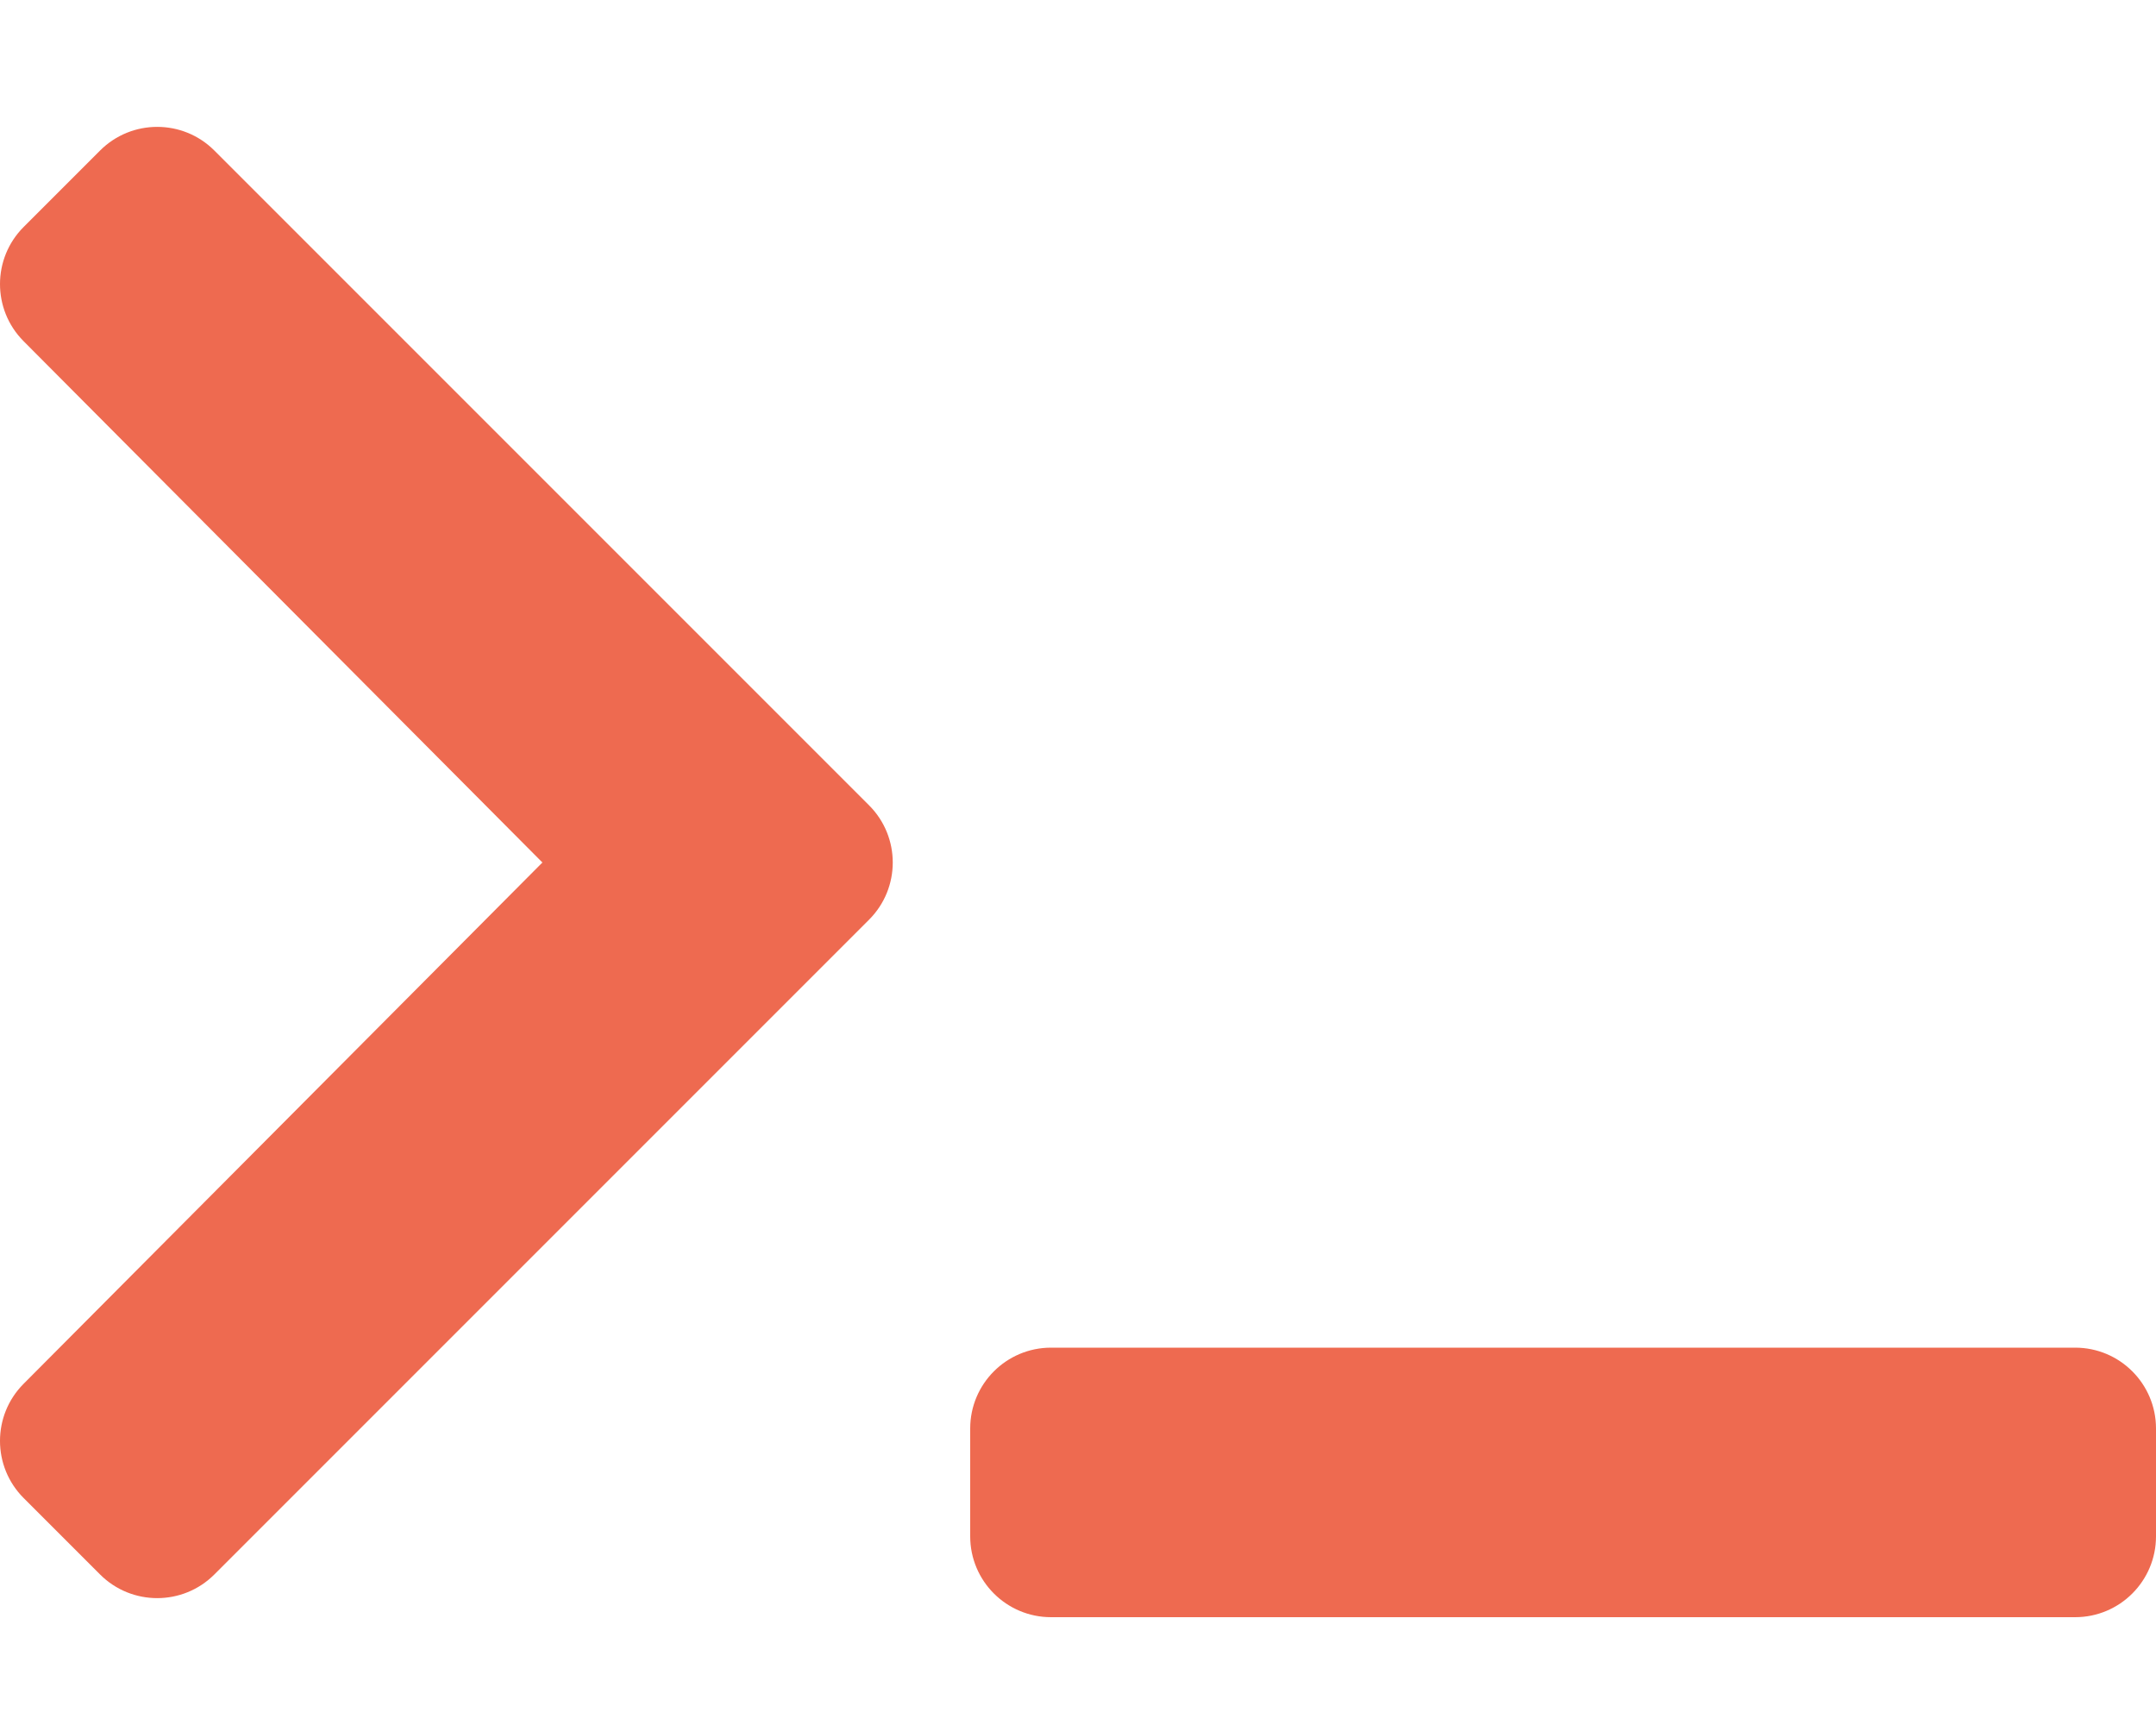
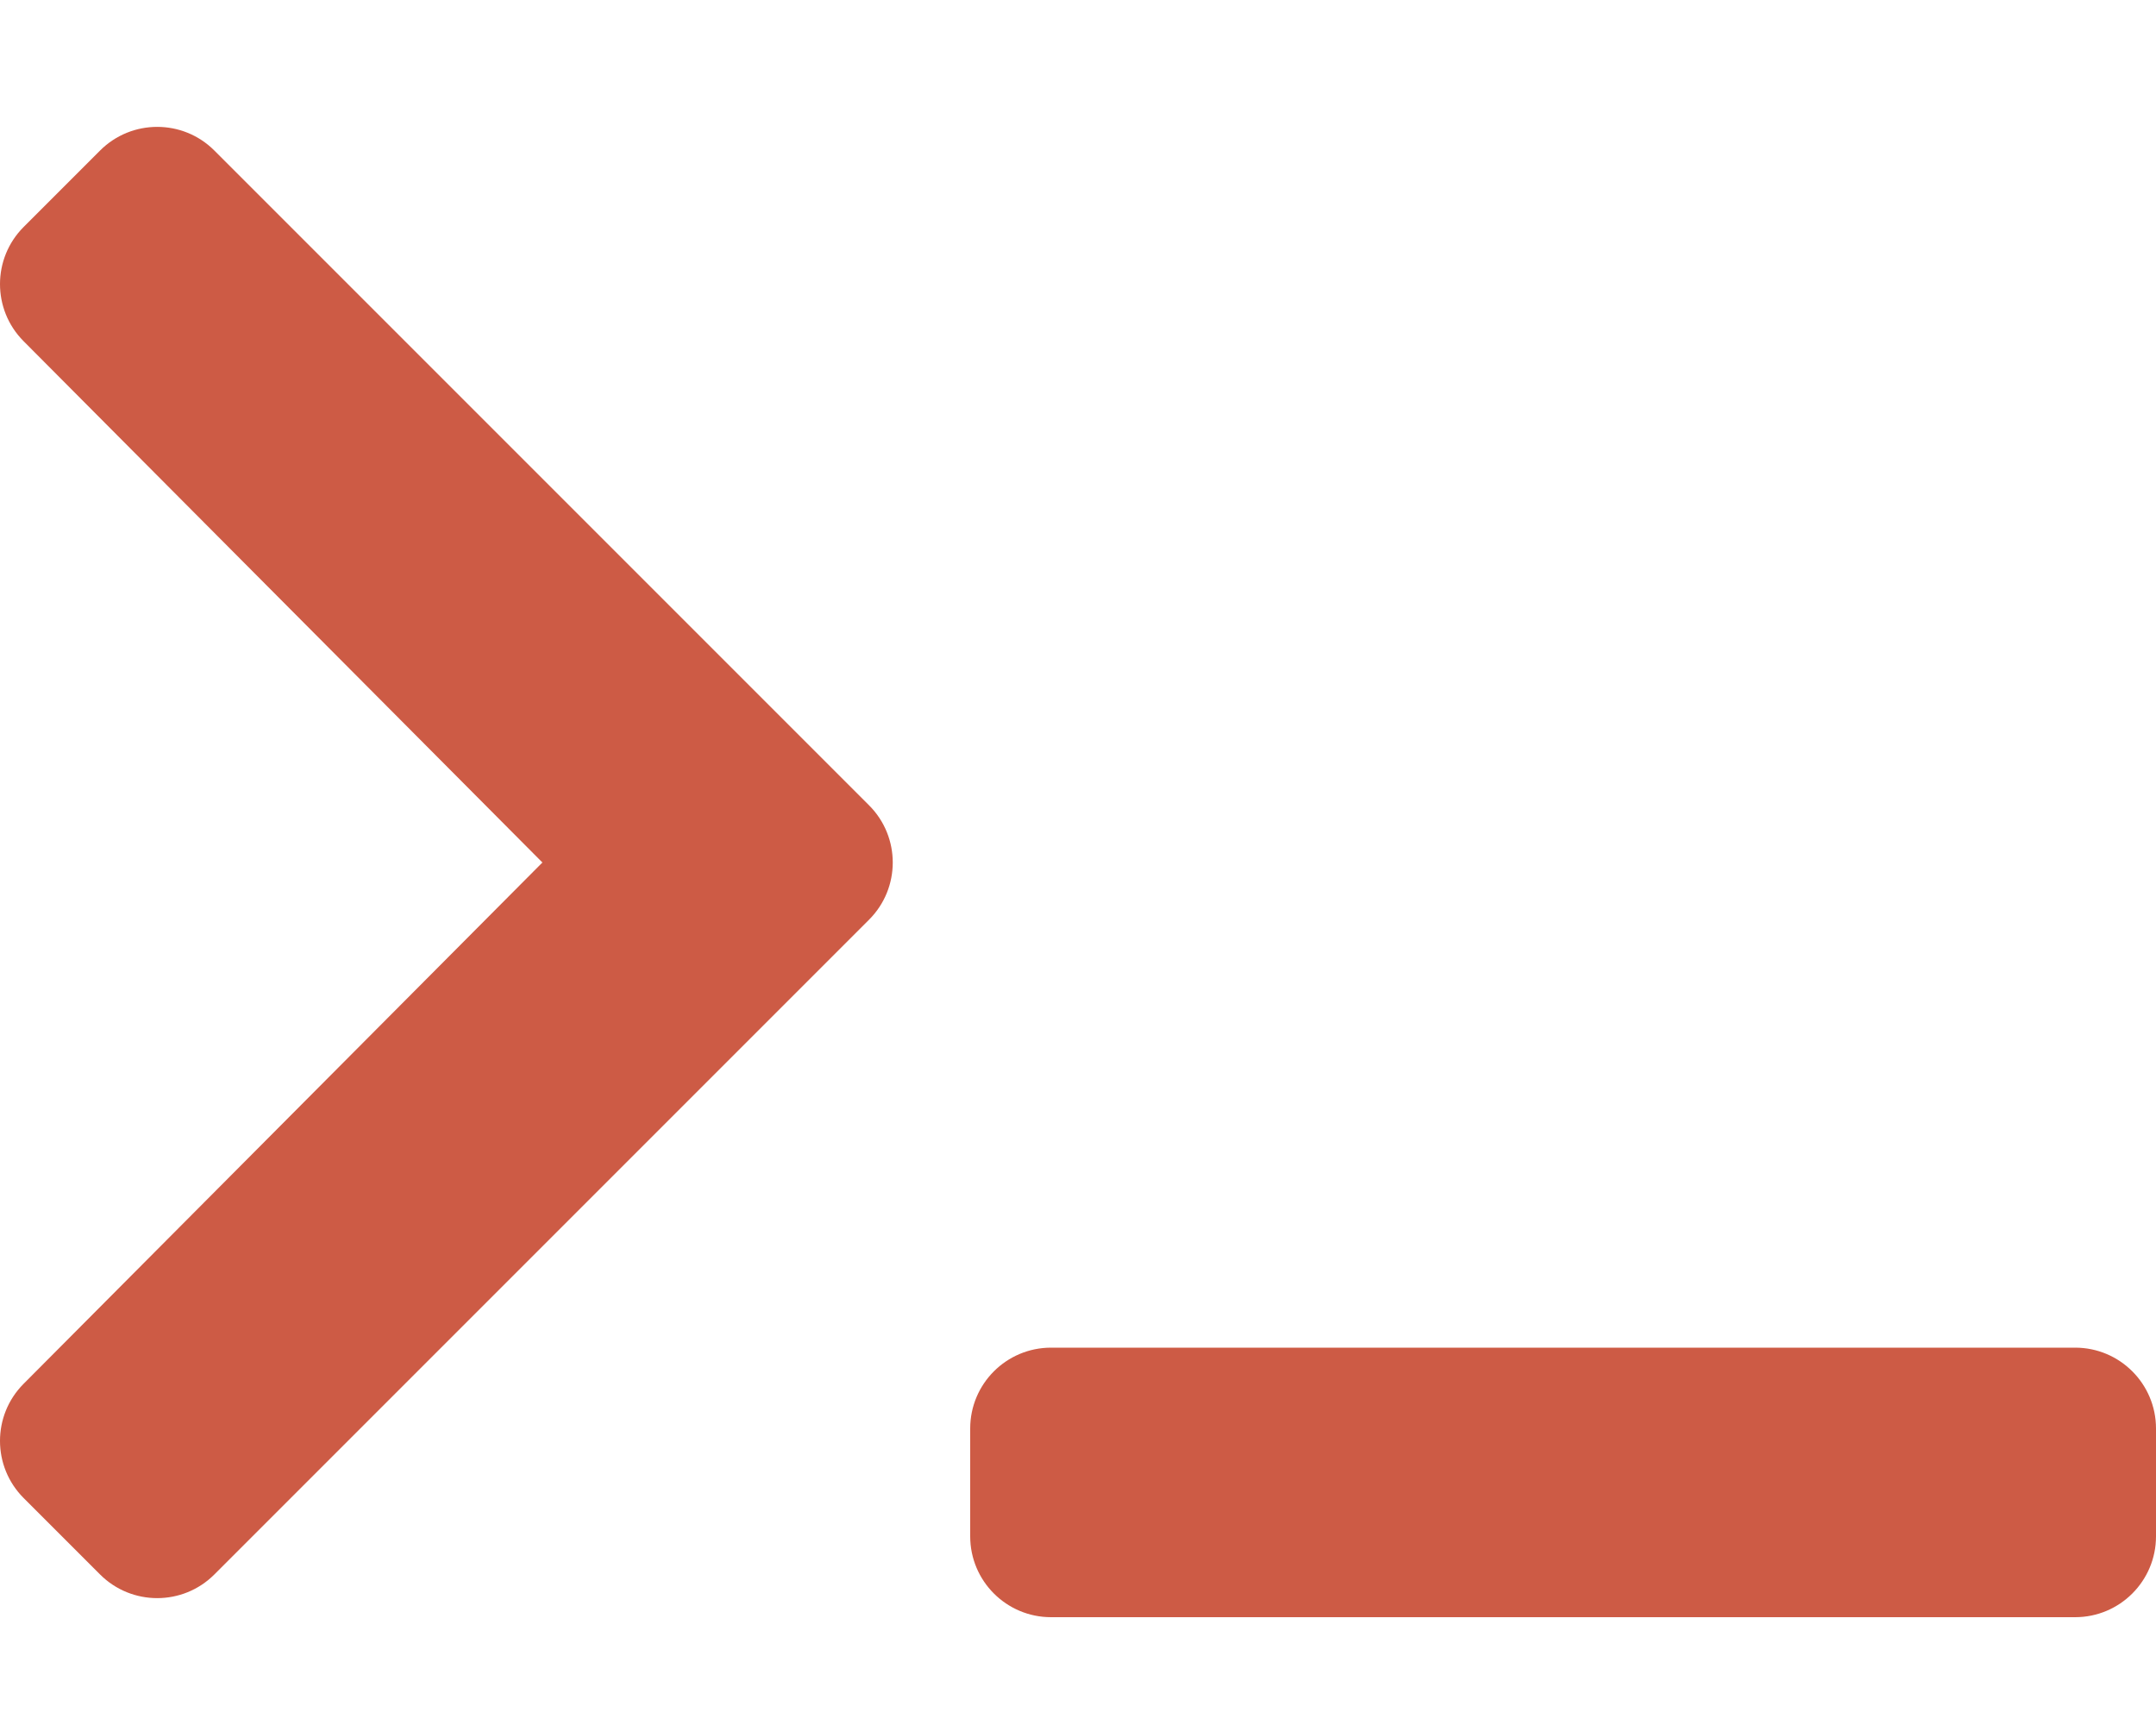
- <svg xmlns="http://www.w3.org/2000/svg" style="fill:#ee6a50;" viewBox="0 0 640 512">
+ <svg xmlns="http://www.w3.org/2000/svg" style="fill:#cd5b45;" viewBox="0 0 640 512">
  <path d="M257.981 272.971L63.638 467.314c-9.373 9.373-24.569 9.373-33.941 0L7.029 444.647c-9.357-9.357-9.375-24.522-.04-33.901L161.011 256 6.99 101.255c-9.335-9.379-9.317-24.544.04-33.901l22.667-22.667c9.373-9.373 24.569-9.373 33.941 0L257.981 239.03c9.373 9.372 9.373 24.568 0 33.941zM640 456v-32c0-13.255-10.745-24-24-24H312c-13.255 0-24 10.745-24 24v32c0 13.255 10.745 24 24 24h304c13.255 0 24-10.745 24-24z" />
</svg>
